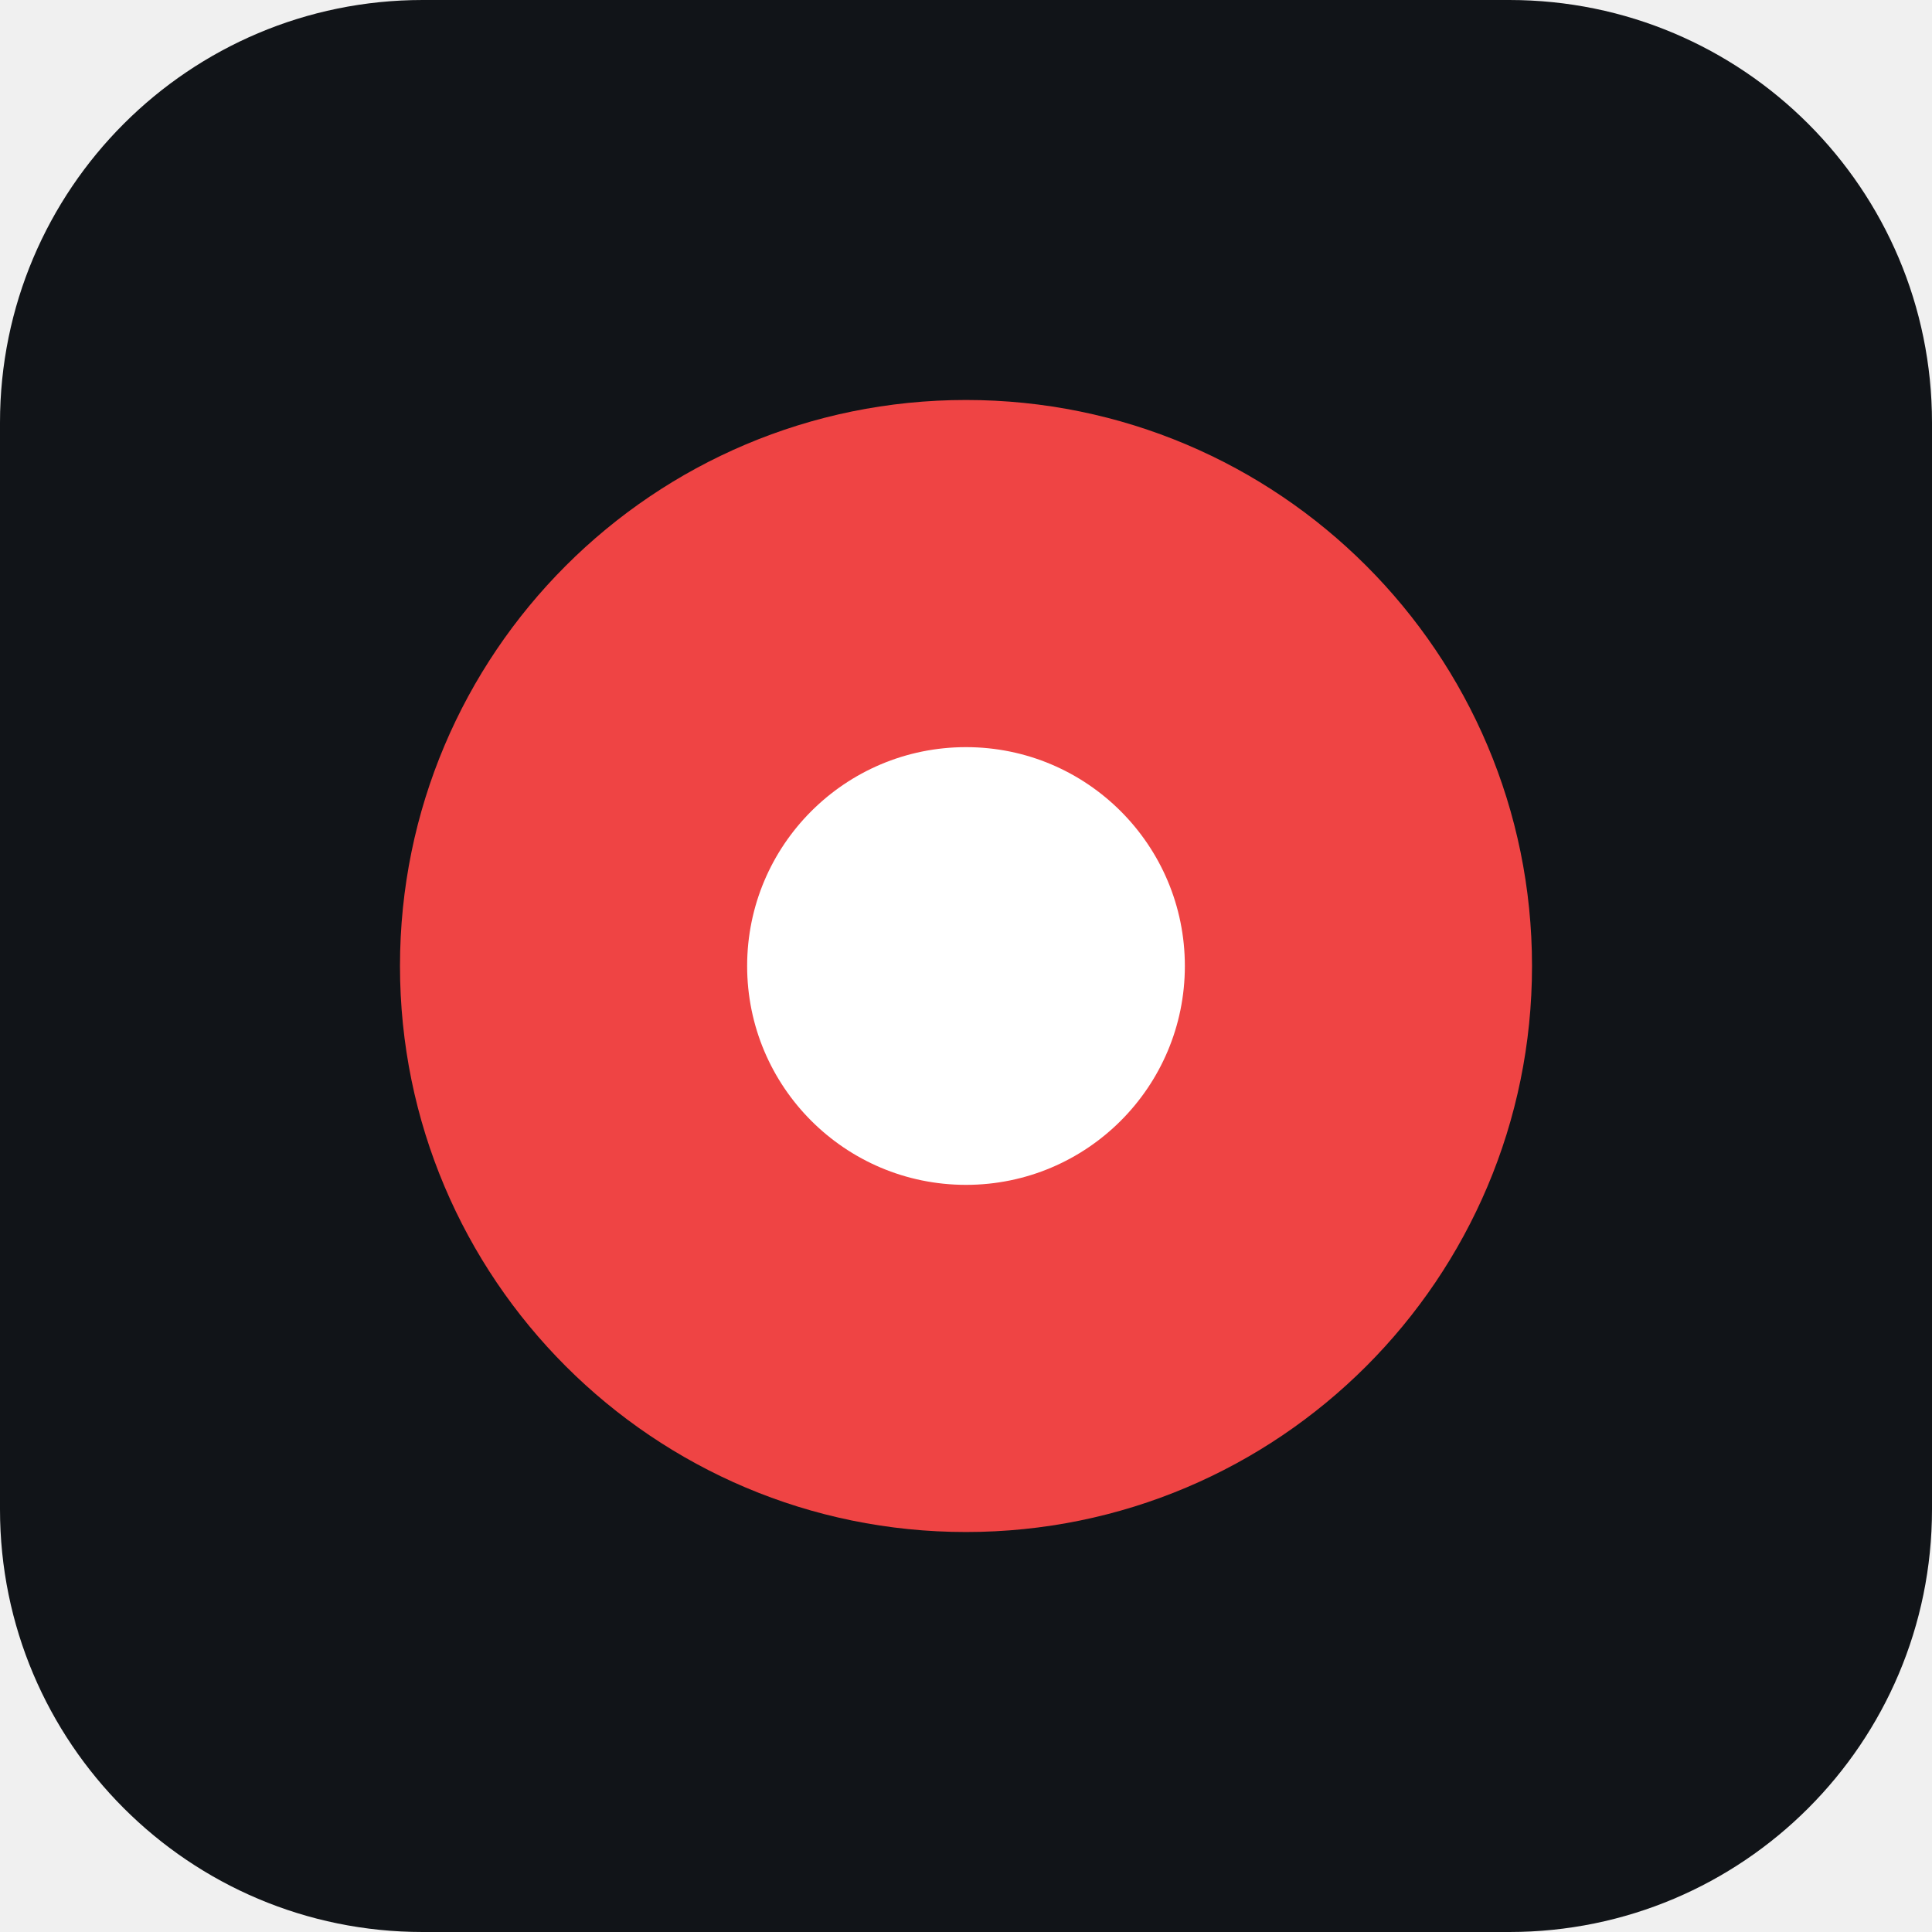
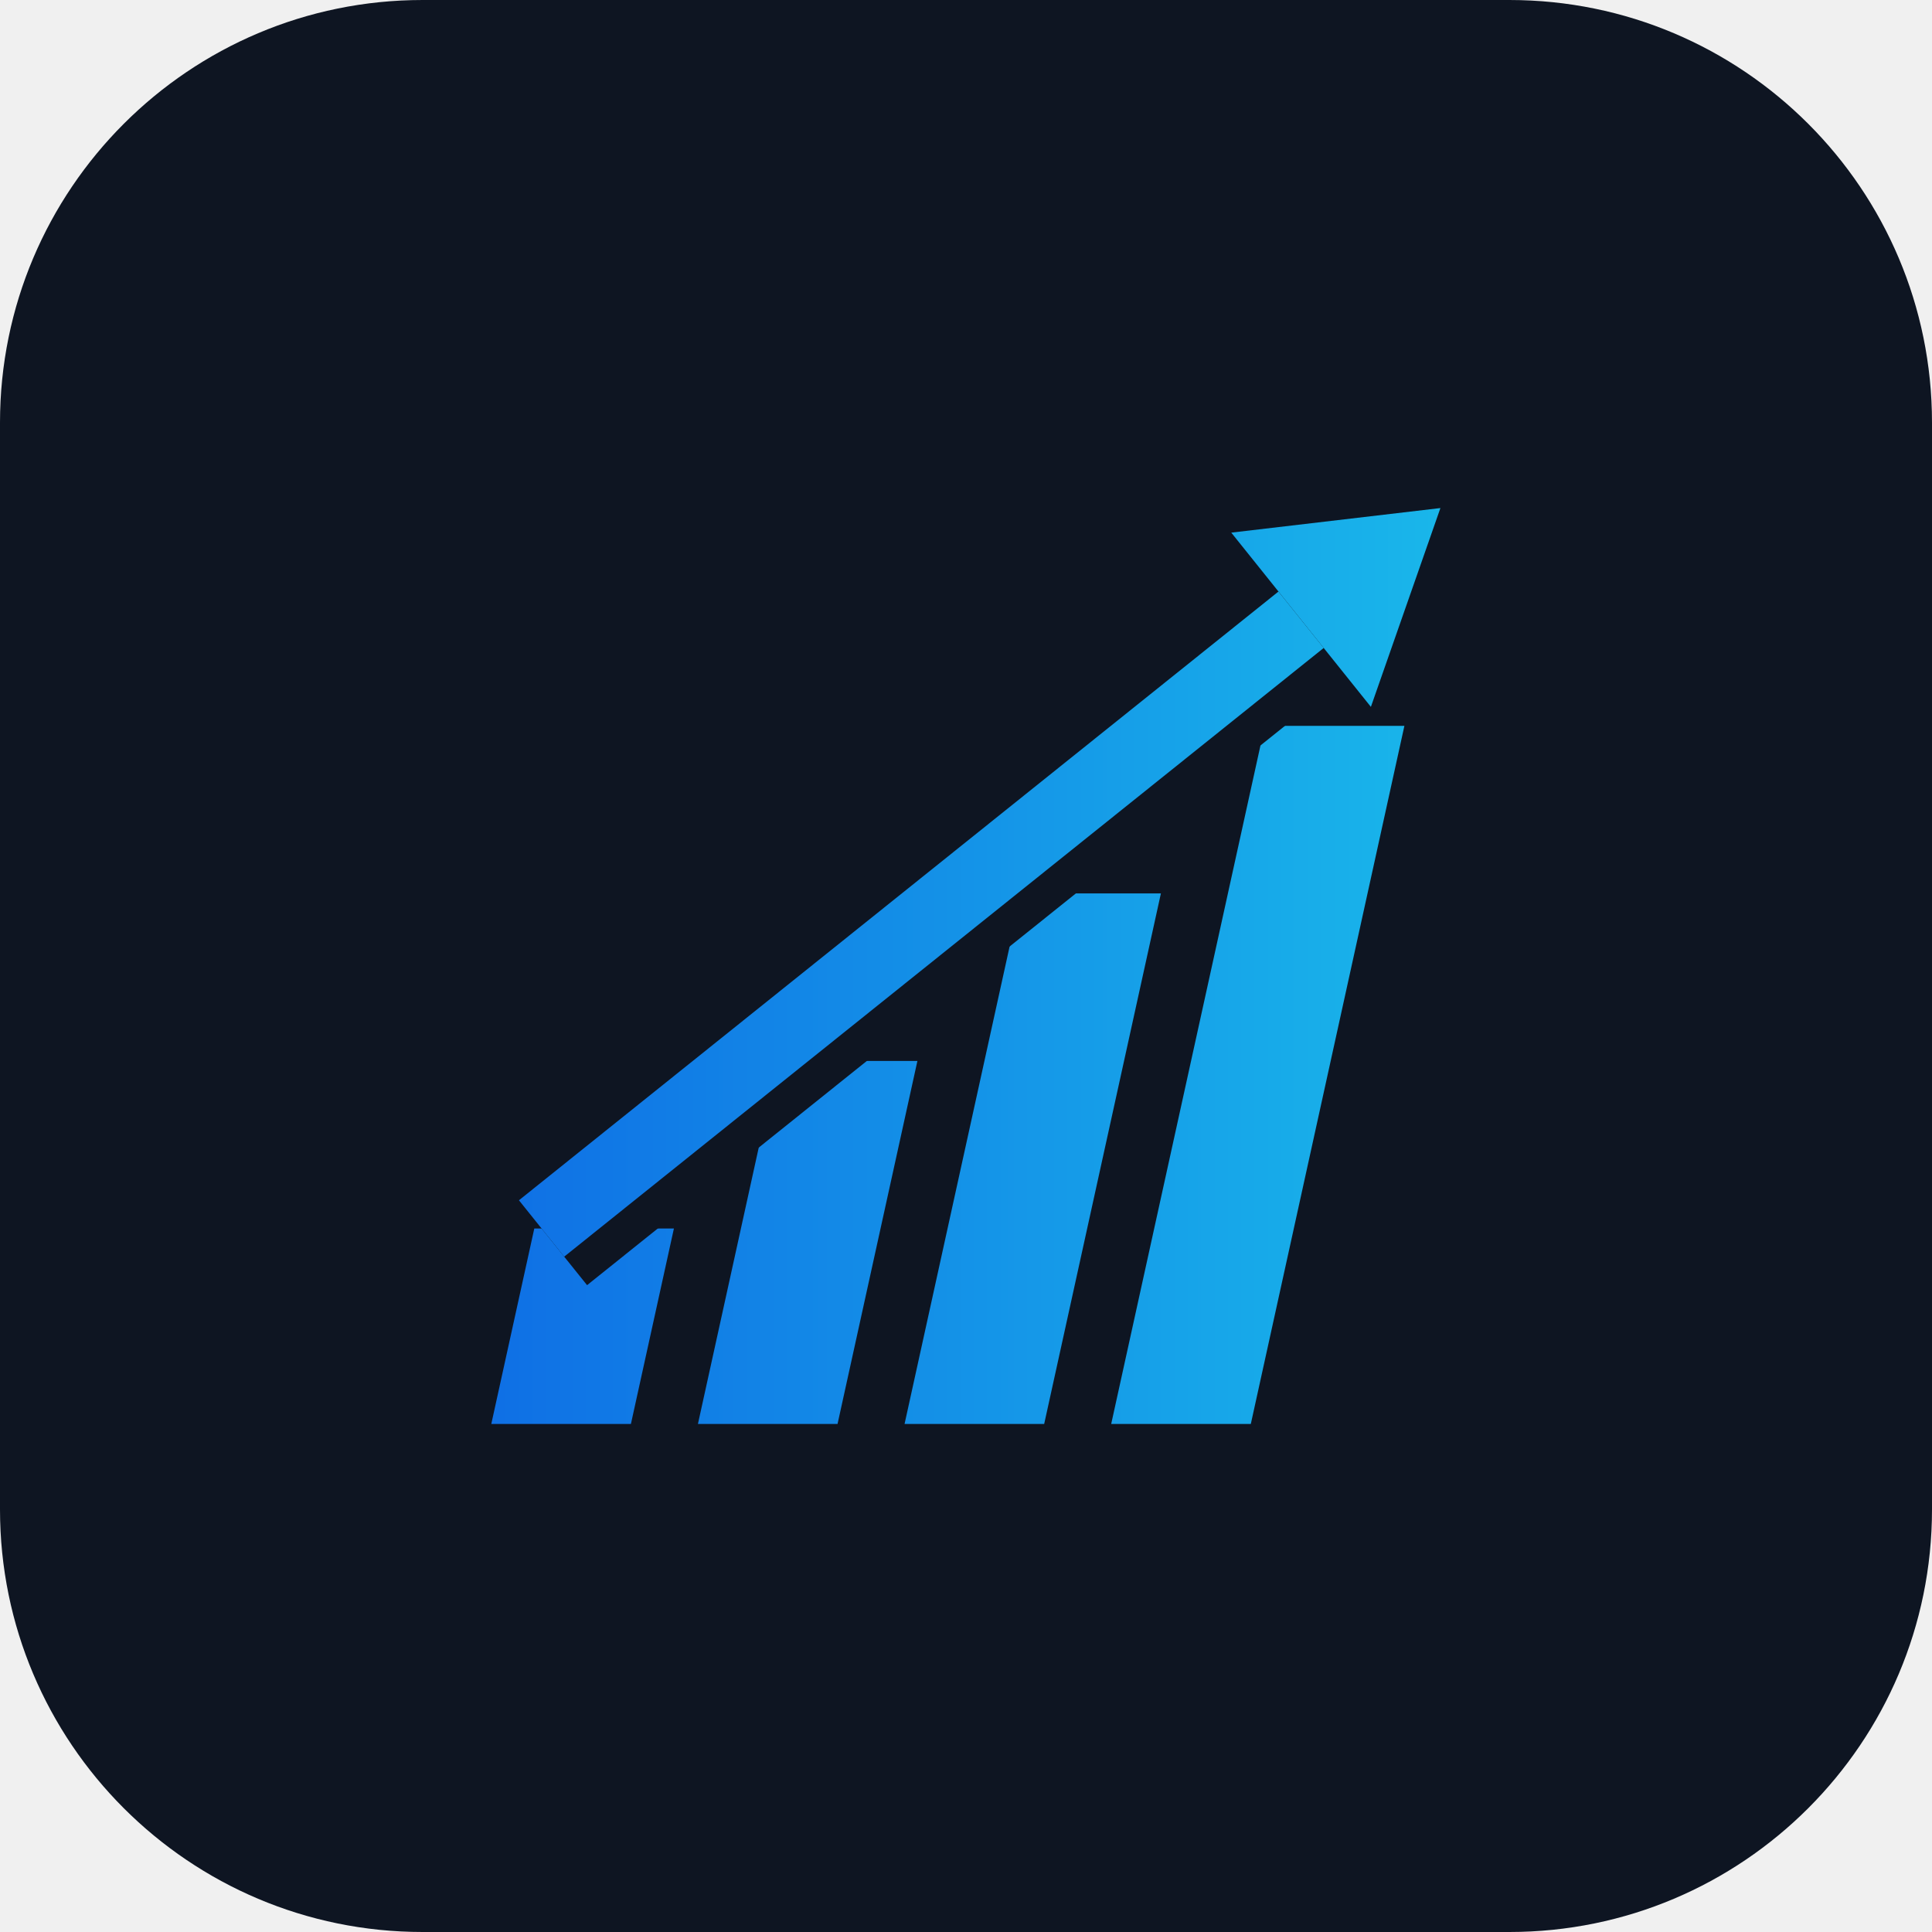
<svg xmlns="http://www.w3.org/2000/svg" viewBox="0 0 512 512">
-   <rect width="512" height="512" rx="112" fill="#111418" />
-   <circle cx="256" cy="256" r="150" fill="#ef4444" />
-   <circle cx="256" cy="256" r="58" fill="#fff" />
+   <defs>
+     <linearGradient id="g" x1="90" x2="430" y1="0" y2="0" gradientUnits="userSpaceOnUse">
+       <stop offset="0" stop-color="#0f6fe5" />
+       <stop offset="1" stop-color="#19b6ea" />
+     </linearGradient>
+   </defs>
+   <rect width="512" height="512" rx="112" fill="#0e1522" />
+   <g transform="translate(256 256) scale(0.74) translate(-262 -236)">
+     <g fill="url(#g)">
+       <polygon points="92.0,400.0 142.0,400.0 157.4,330.0 107.4,330.0" />
+       <polygon points="166.0,400.0 216.0,400.0 244.6,270.0 194.6,270.0" />
+       <polygon points="240.0,400.0 290.0,400.0 331.8,210.0 281.8,210.0" />
+       <polygon points="314.0,400.0 364.0,400.0 419.0,150.0 369.0,150.0" />
+     </g>
+     <polygon points="126.3,350.3 398.3,132.3 365.7,91.7 93.7,309.7" fill="#0e1522" />
+     <g fill="url(#g)">
+       <polygon points="118.1,340.1 390.1,122.1 373.9,101.9 101.9,319.9" />
+       <polygon points="431.9,72.0 407.0,143.2 357.0,80.8" />
+     </g>
+   </g>
</svg>
